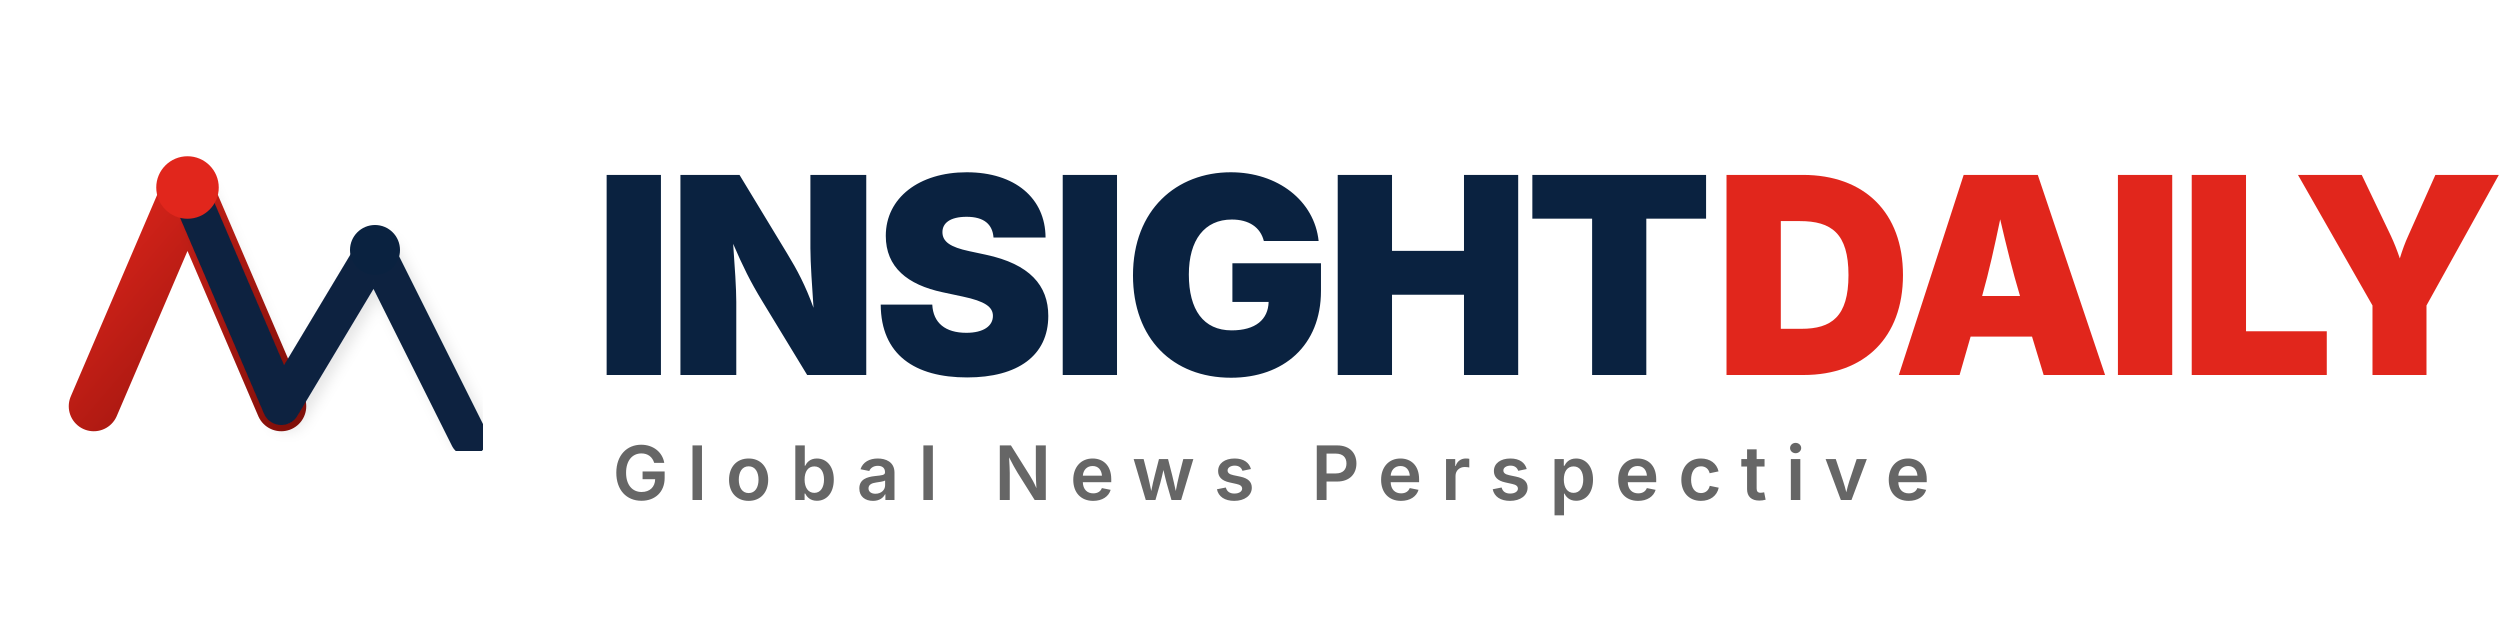
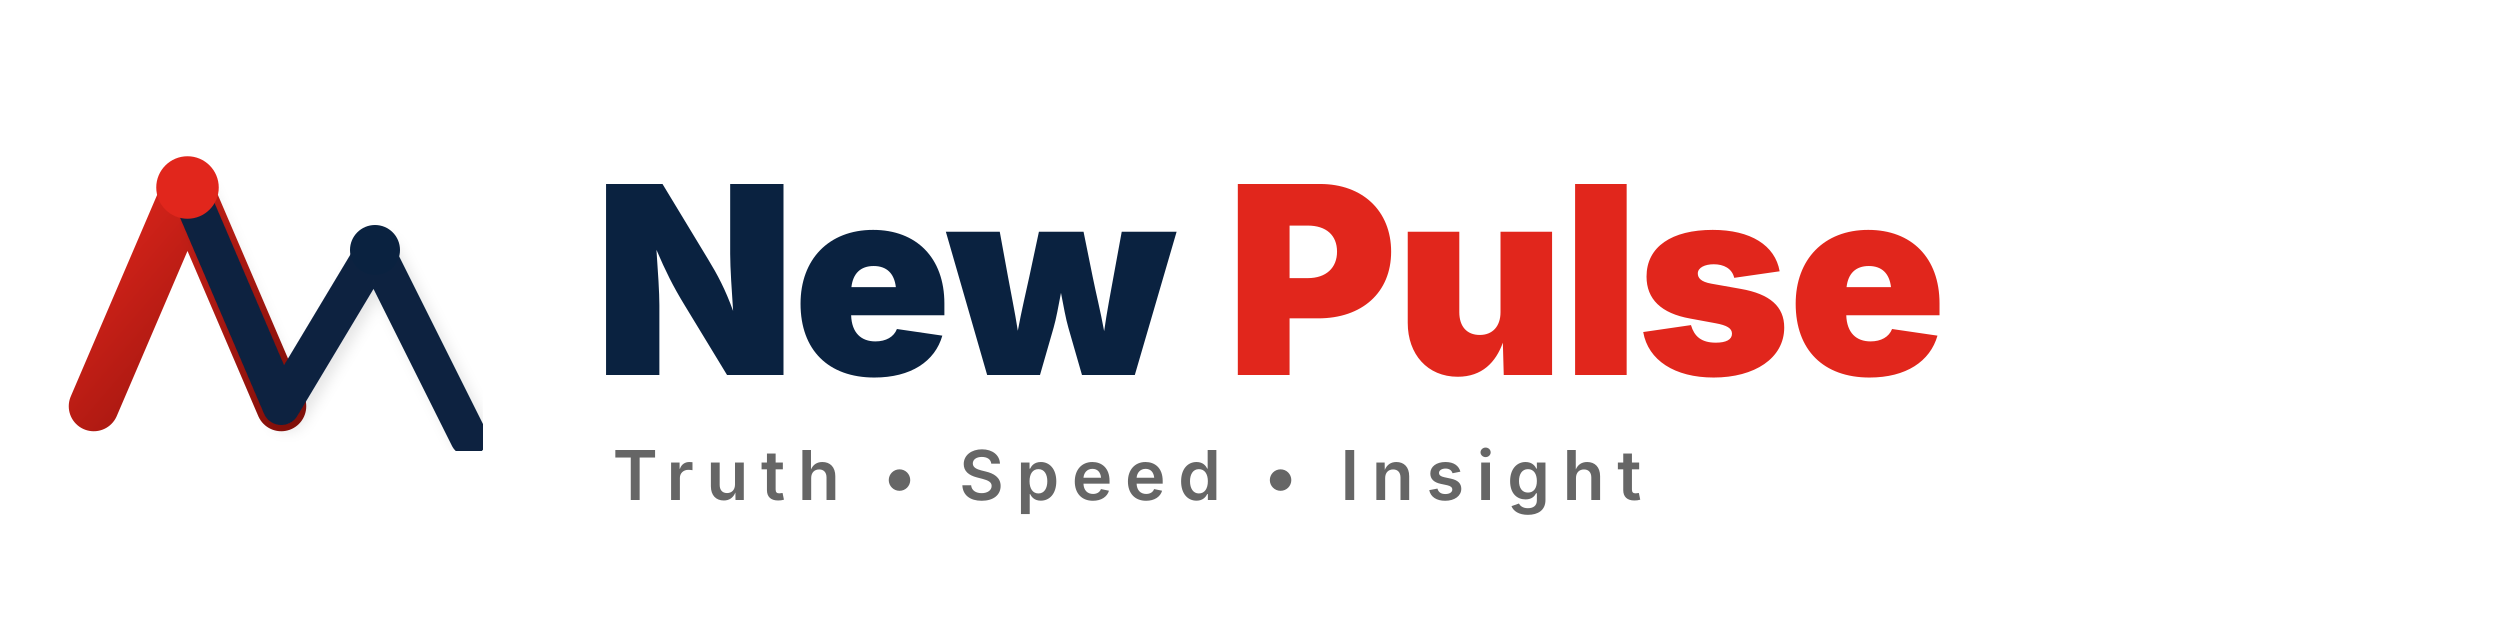
<svg xmlns="http://www.w3.org/2000/svg" viewBox="0 0 400 100" width="100%" height="100%">
  <defs>
    <linearGradient id="brandGradient" x1="0%" y1="0%" x2="100%" y2="100%">
      <stop offset="0%" stop-color="#E1261C" />
      <stop offset="100%" stop-color="#8B110B" />
    </linearGradient>
    <filter id="shadow" x="-5%" y="-5%" width="110%" height="110%">
      <feDropShadow dx="1" dy="1" stdDeviation="1" flood-opacity="0.1" />
    </filter>
  </defs>
  <g transform="translate(15, 20)">
    <path d="M0,45 L15,10 L30,45" fill="none" stroke="url(#brandGradient)" stroke-width="8" stroke-linejoin="round" stroke-linecap="round" />
    <path d="M15,10 L30,45 L45,20 L60,50" fill="none" stroke="#0A2240" stroke-width="6" stroke-linejoin="round" stroke-linecap="round" filter="url(#shadow)" />
    <circle cx="15" cy="10" r="5" fill="#E1261C" />
    <circle cx="45" cy="20" r="4" fill="#0A2240" />
  </g>
-   <text x="95" y="60" font-family="'Inter', 'Arial', sans-serif" font-size="44" font-weight="900" fill="#0A2240" letter-spacing="-1">
-     INSIGHT<tspan fill="#E1261C">DAILY</tspan>
+   <text x="95" y="60" font-family="'Inter', 'Arial', sans-serif" font-size="42" font-weight="900" fill="#0A2240" letter-spacing="-0.5">
+     New <tspan fill="#E1261C">Pulse</tspan>
  </text>
-   <text x="98" y="80" font-family="'Inter', 'Arial', sans-serif" font-size="12" font-weight="600" fill="#666666" letter-spacing="3" text-transform="uppercase">
-     Global News Perspective
+   <text x="98" y="80" font-family="'Inter', 'Arial', sans-serif" font-size="11" font-weight="600" fill="#666666" letter-spacing="2">
+     Truth • Speed • Insight
  </text>
</svg>
